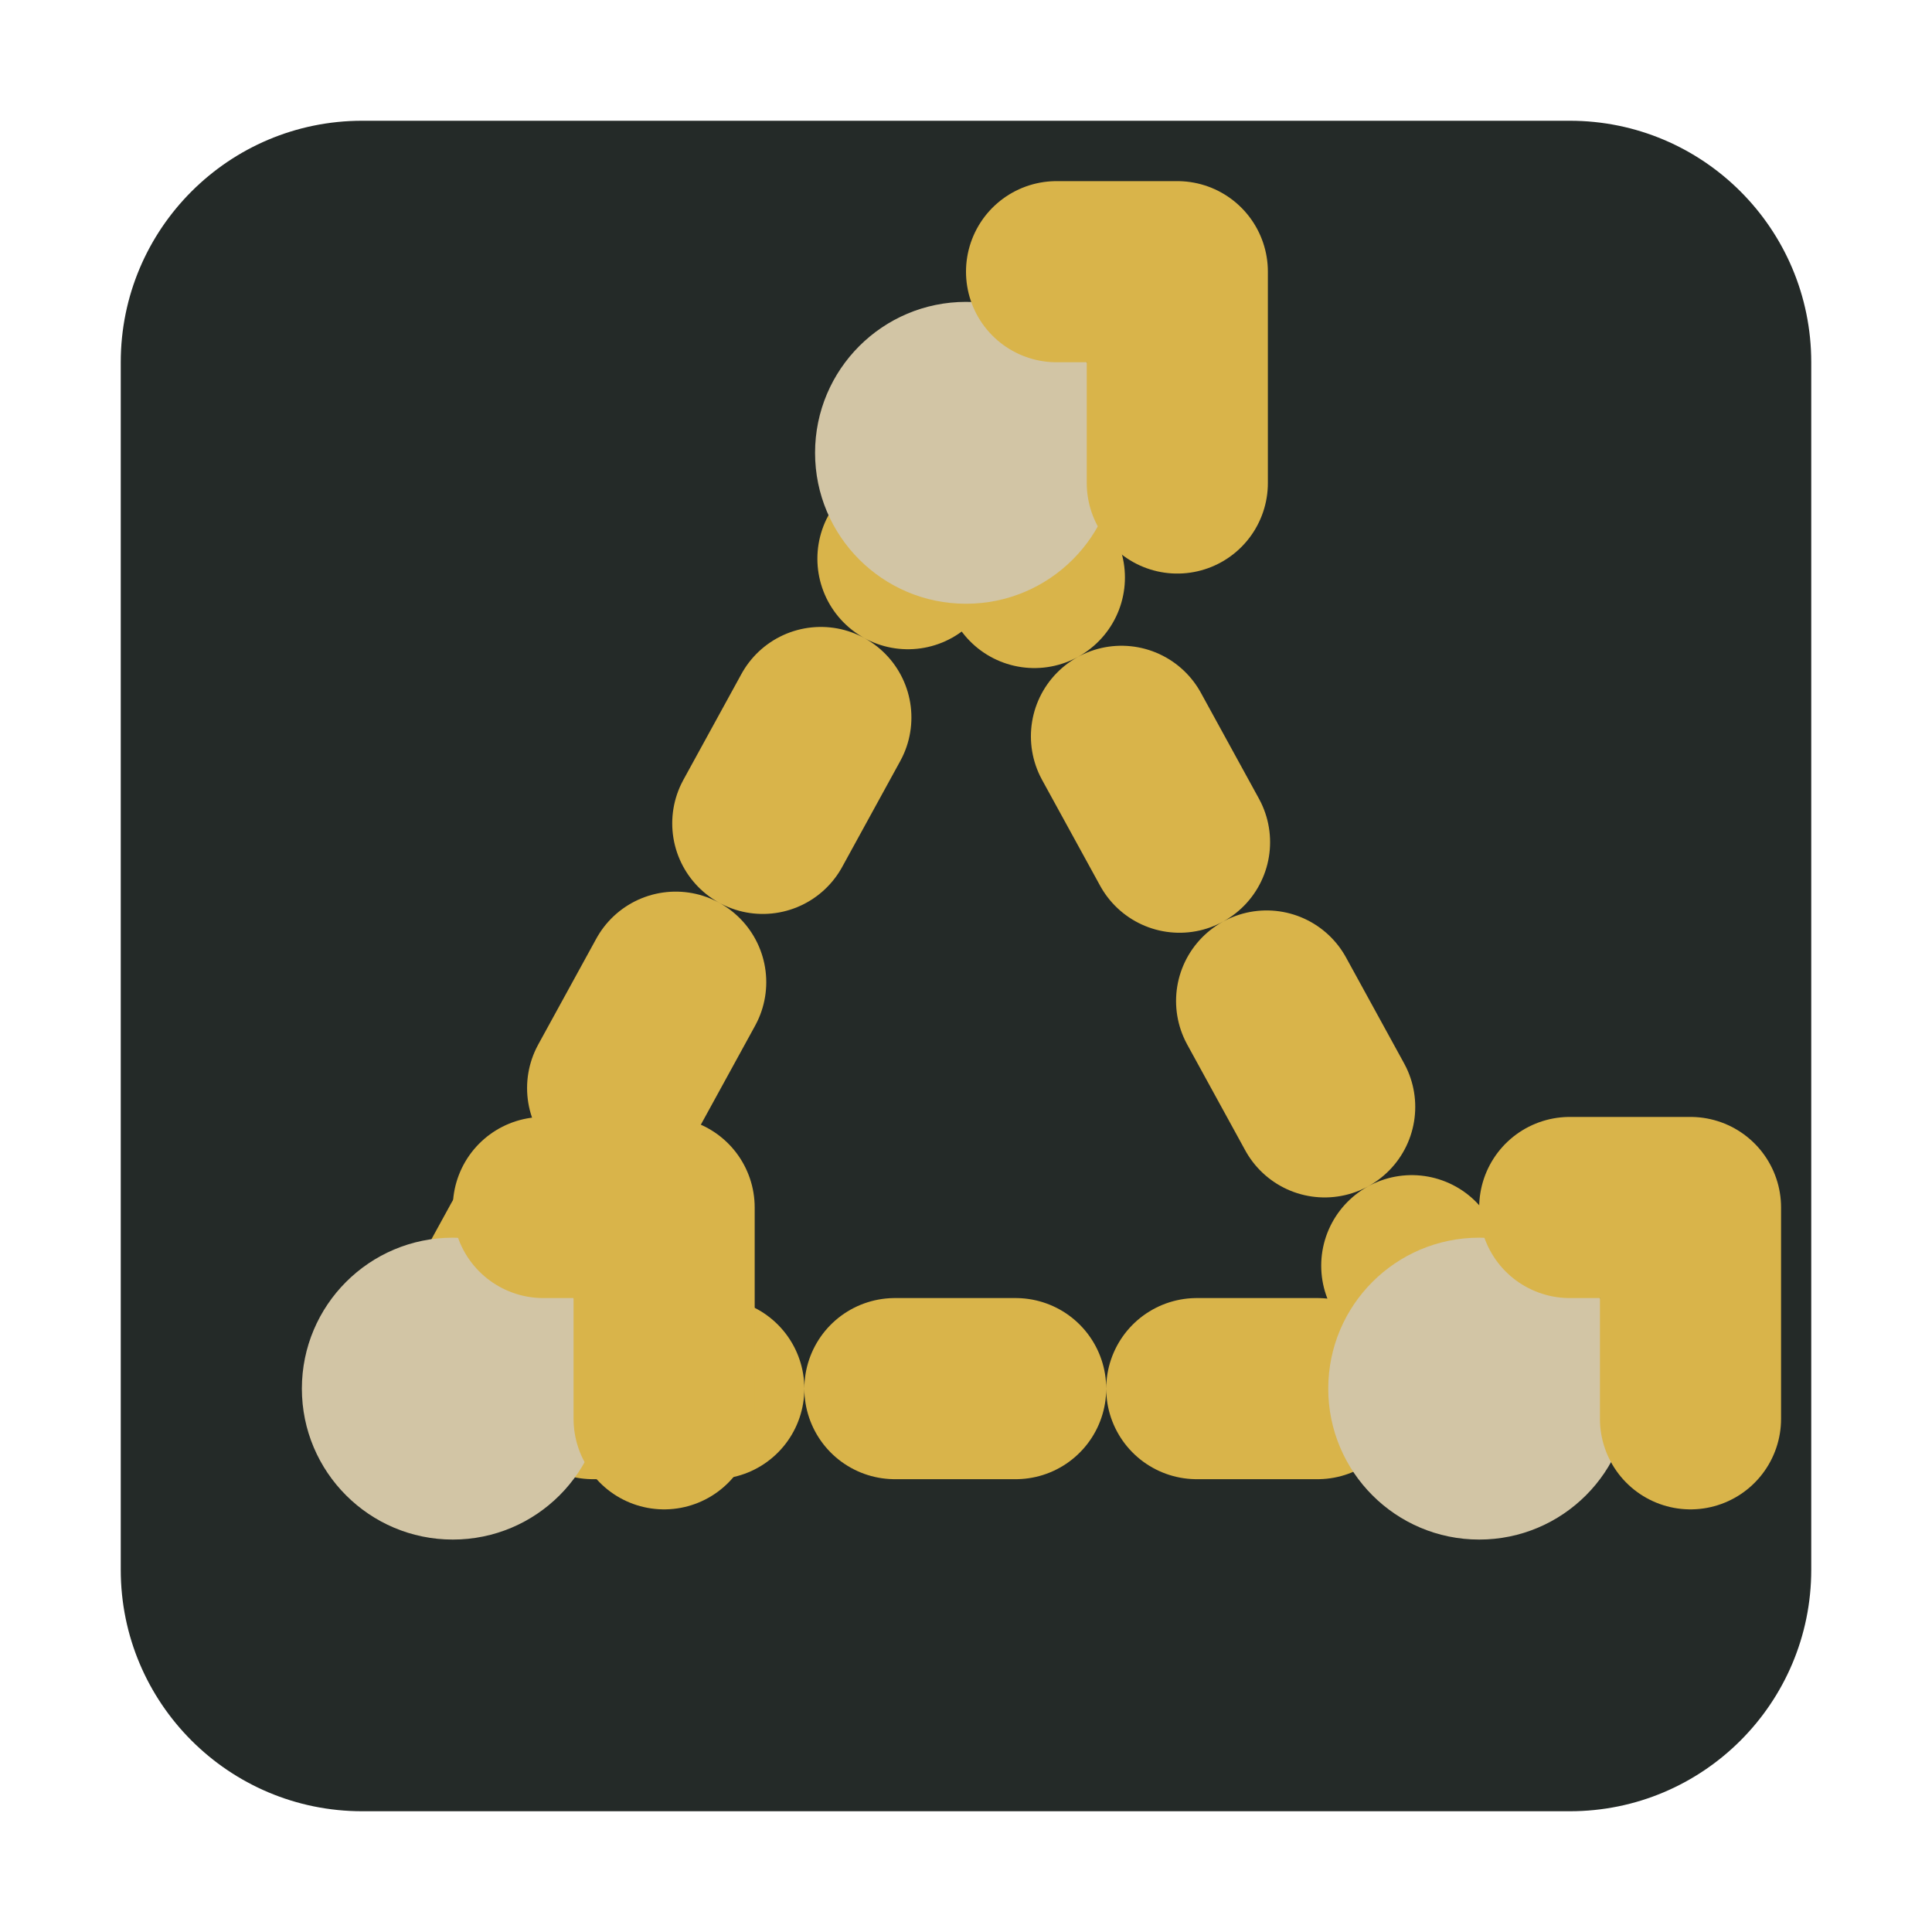
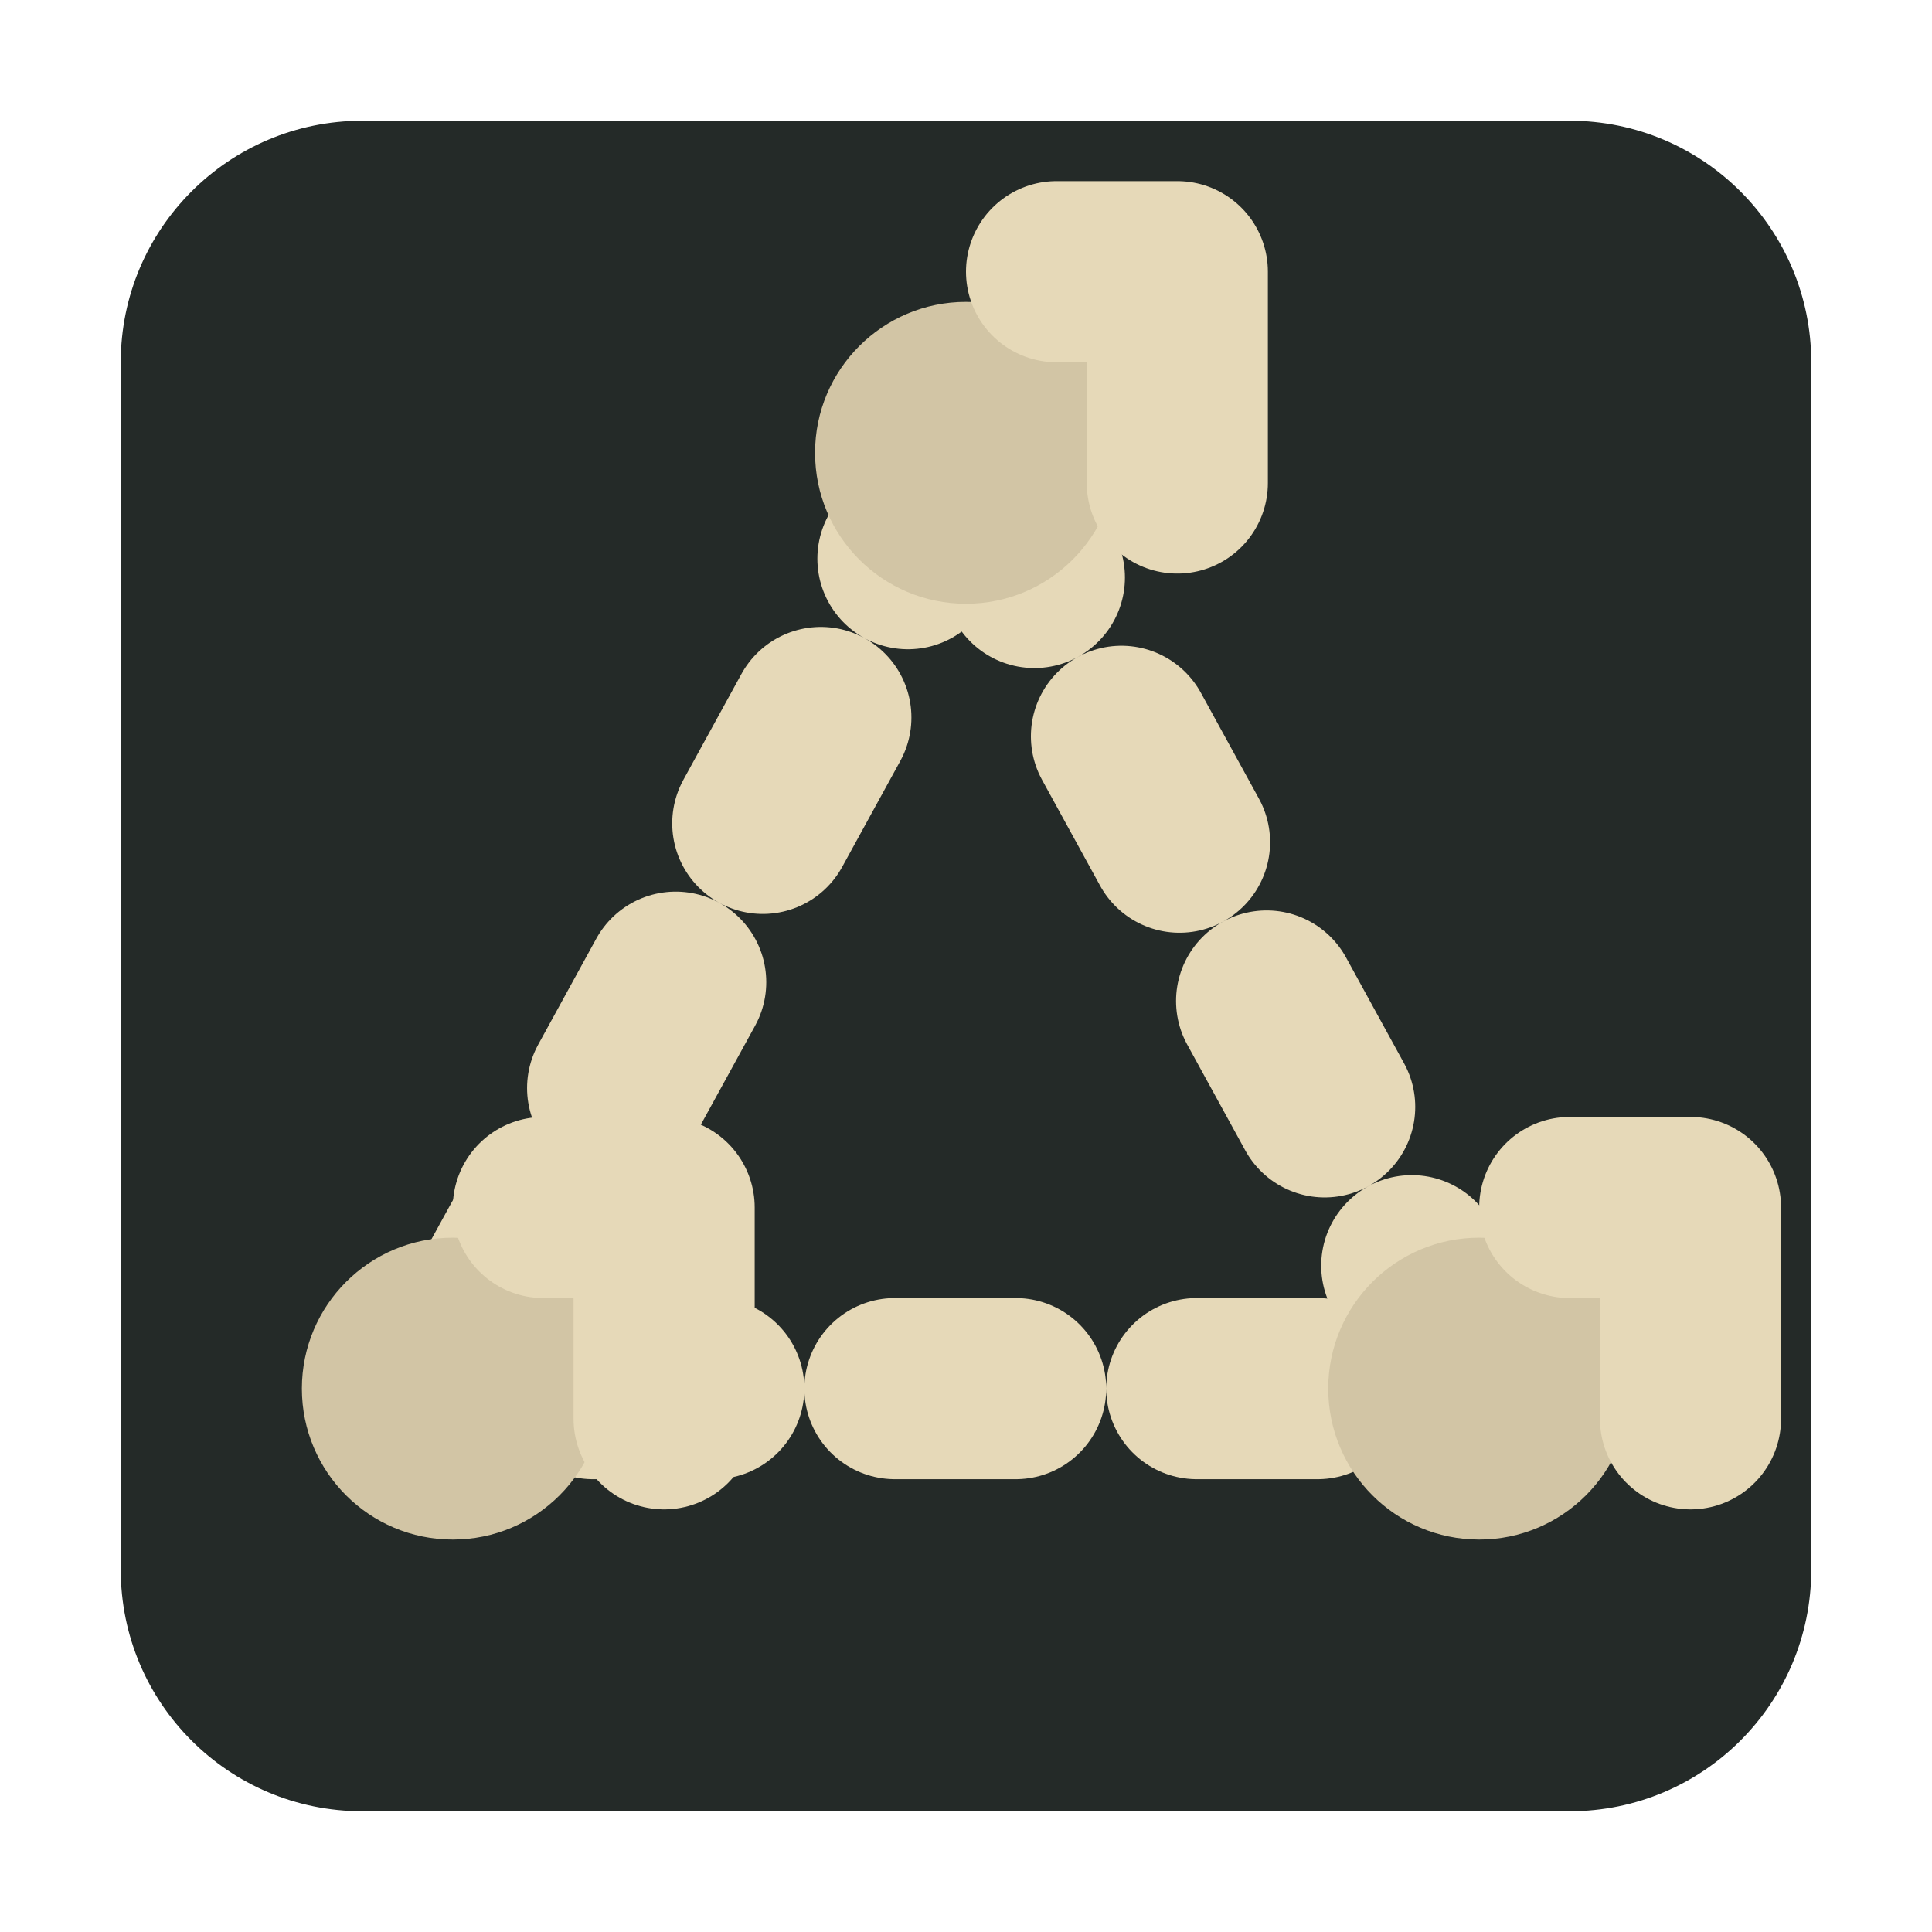
<svg xmlns="http://www.w3.org/2000/svg" viewBox="0 0 64 64">
  <rect x="4" y="4" width="56" height="56" rx="8" fill="#242a28" />
-   <path d="M32 15 L15 46 H49 Z" fill="none" stroke="#d9b44a" stroke-width="6" stroke-linecap="round" stroke-linejoin="round" stroke-dasharray="4 6" />
+   <path d="M32 15 L15 46 H49 Z" fill="none" stroke="#e6d9b8" stroke-width="6" stroke-linecap="round" stroke-linejoin="round" stroke-dasharray="4 6" />
  <circle cx="32" cy="15" r="5" fill="#d2c5a5" />
  <circle cx="15" cy="46" r="5" fill="#d2c5a5" />
  <circle cx="49" cy="46" r="5" fill="#d2c5a5" />
-   <path d="M35 9 H39 V16" fill="none" stroke="#d9b44a" stroke-width="6" stroke-linecap="round" stroke-linejoin="round" />
-   <path d="M18 40 H22 V47" fill="none" stroke="#d9b44a" stroke-width="6" stroke-linecap="round" stroke-linejoin="round" />
-   <path d="M52 40 H56 V47" fill="none" stroke="#d9b44a" stroke-width="6" stroke-linecap="round" stroke-linejoin="round" />
+   <path d="M35 9 H39 V16" fill="none" stroke="#e6d9b8" stroke-width="6" stroke-linecap="round" stroke-linejoin="round" />
+   <path d="M18 40 H22 V47" fill="none" stroke="#e6d9b8" stroke-width="6" stroke-linecap="round" stroke-linejoin="round" />
+   <path d="M52 40 H56 V47" fill="none" stroke="#e6d9b8" stroke-width="6" stroke-linecap="round" stroke-linejoin="round" />
</svg>
